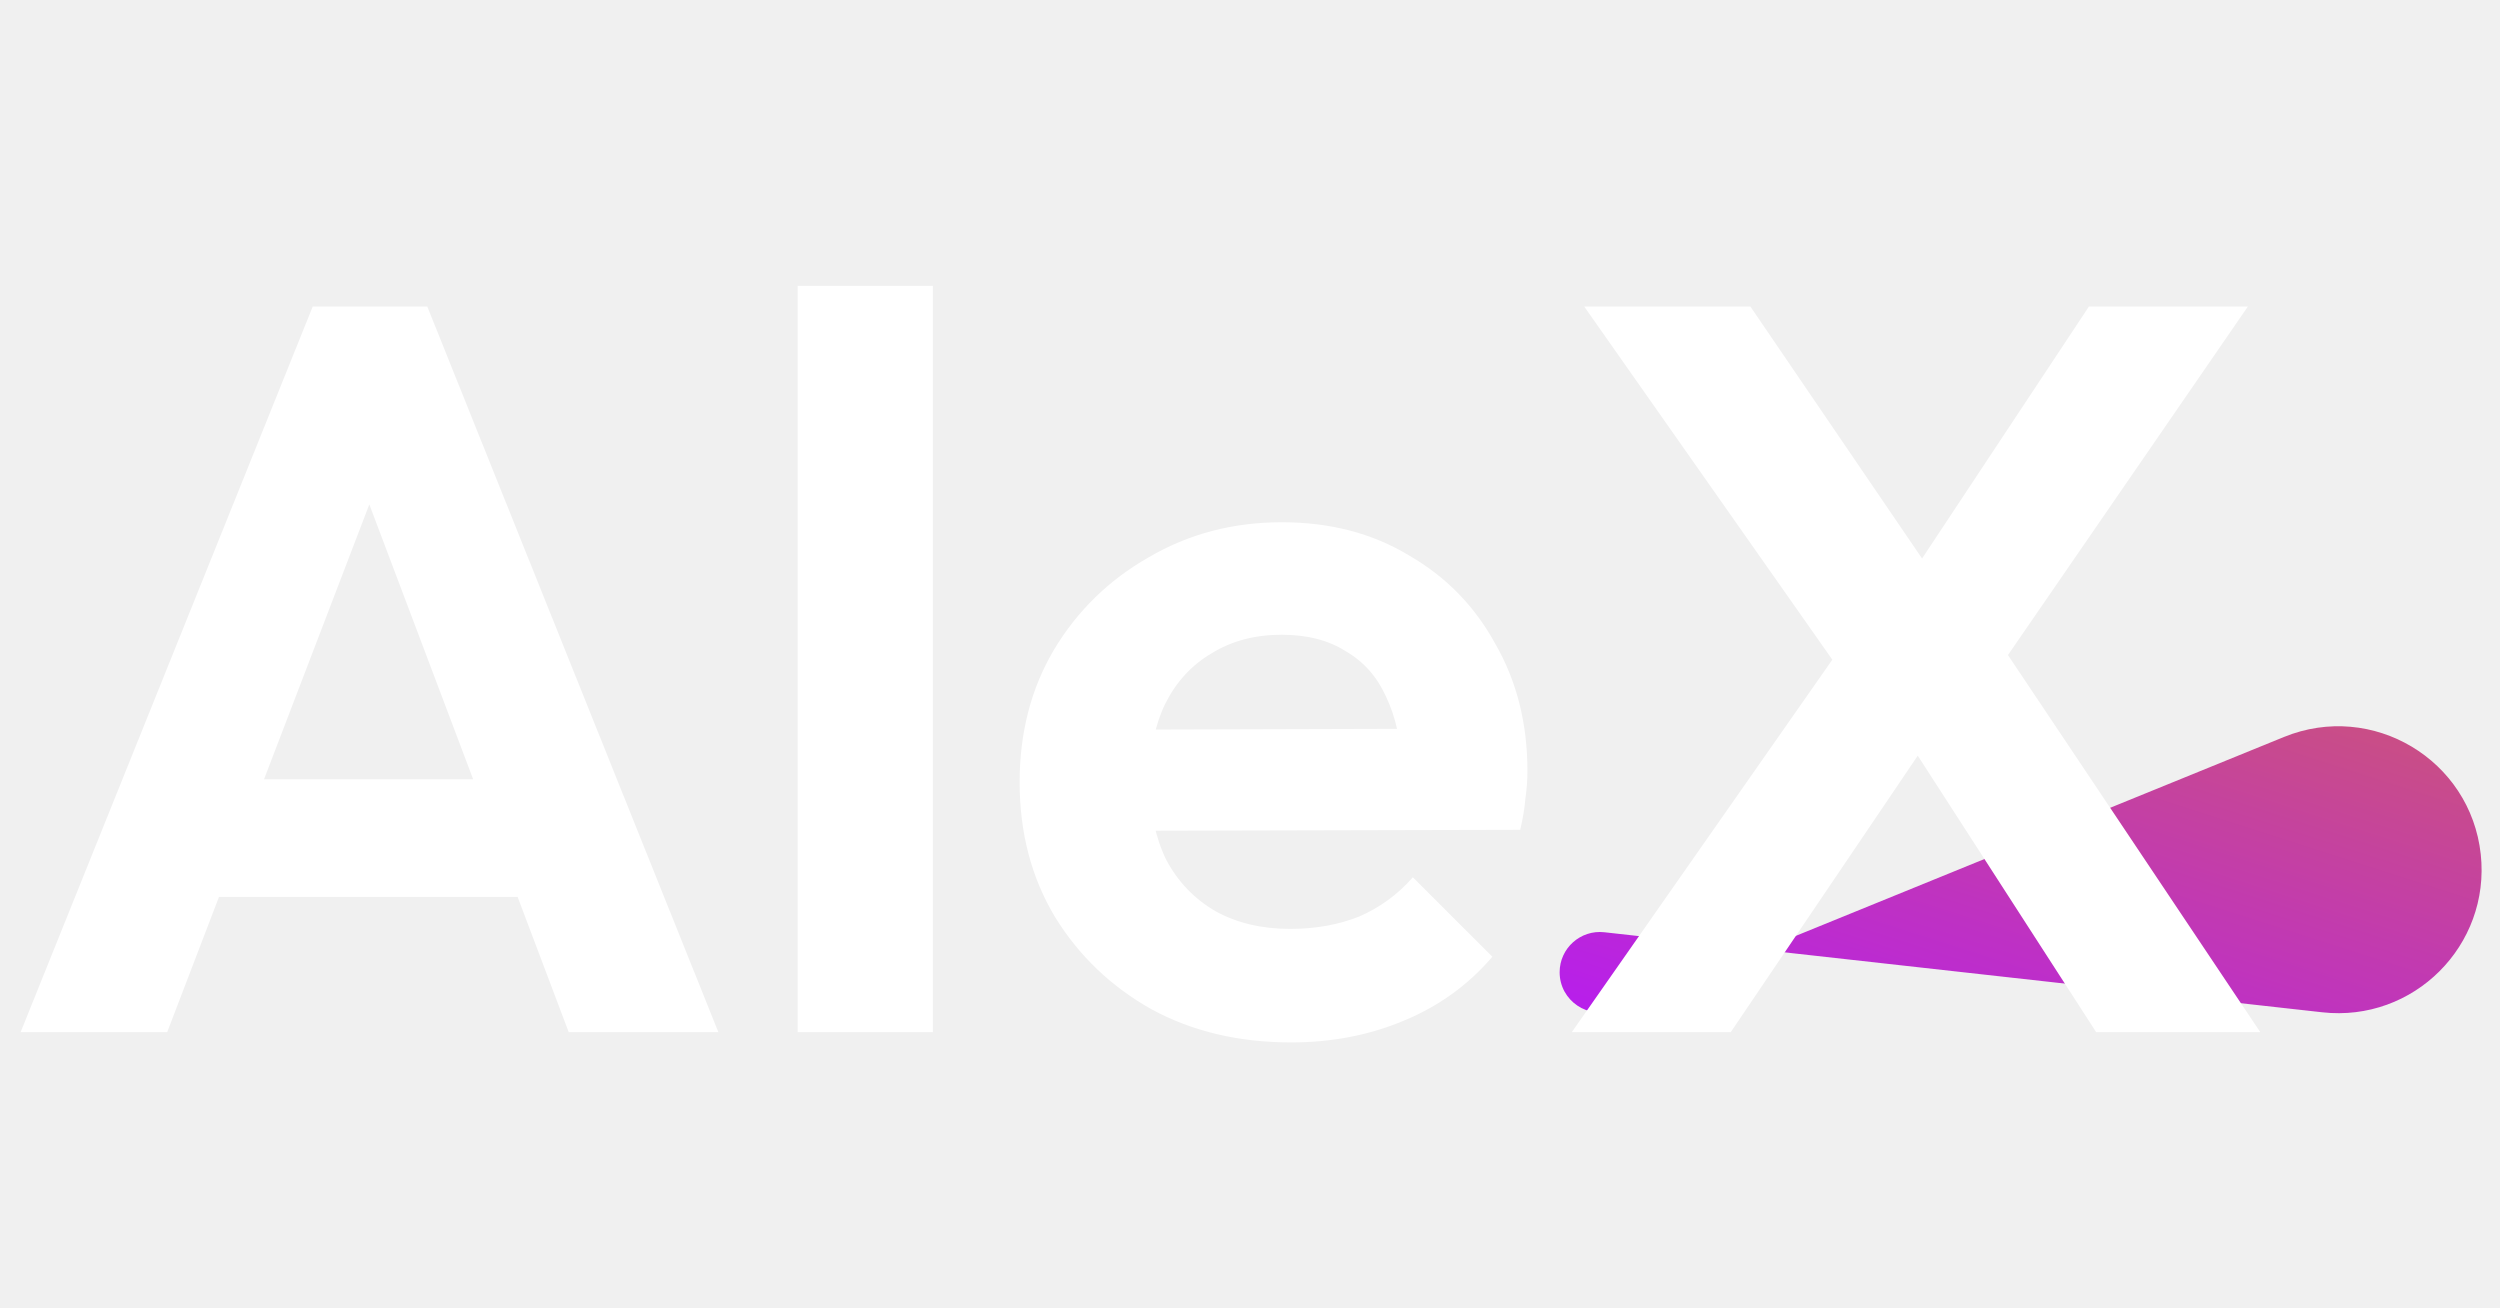
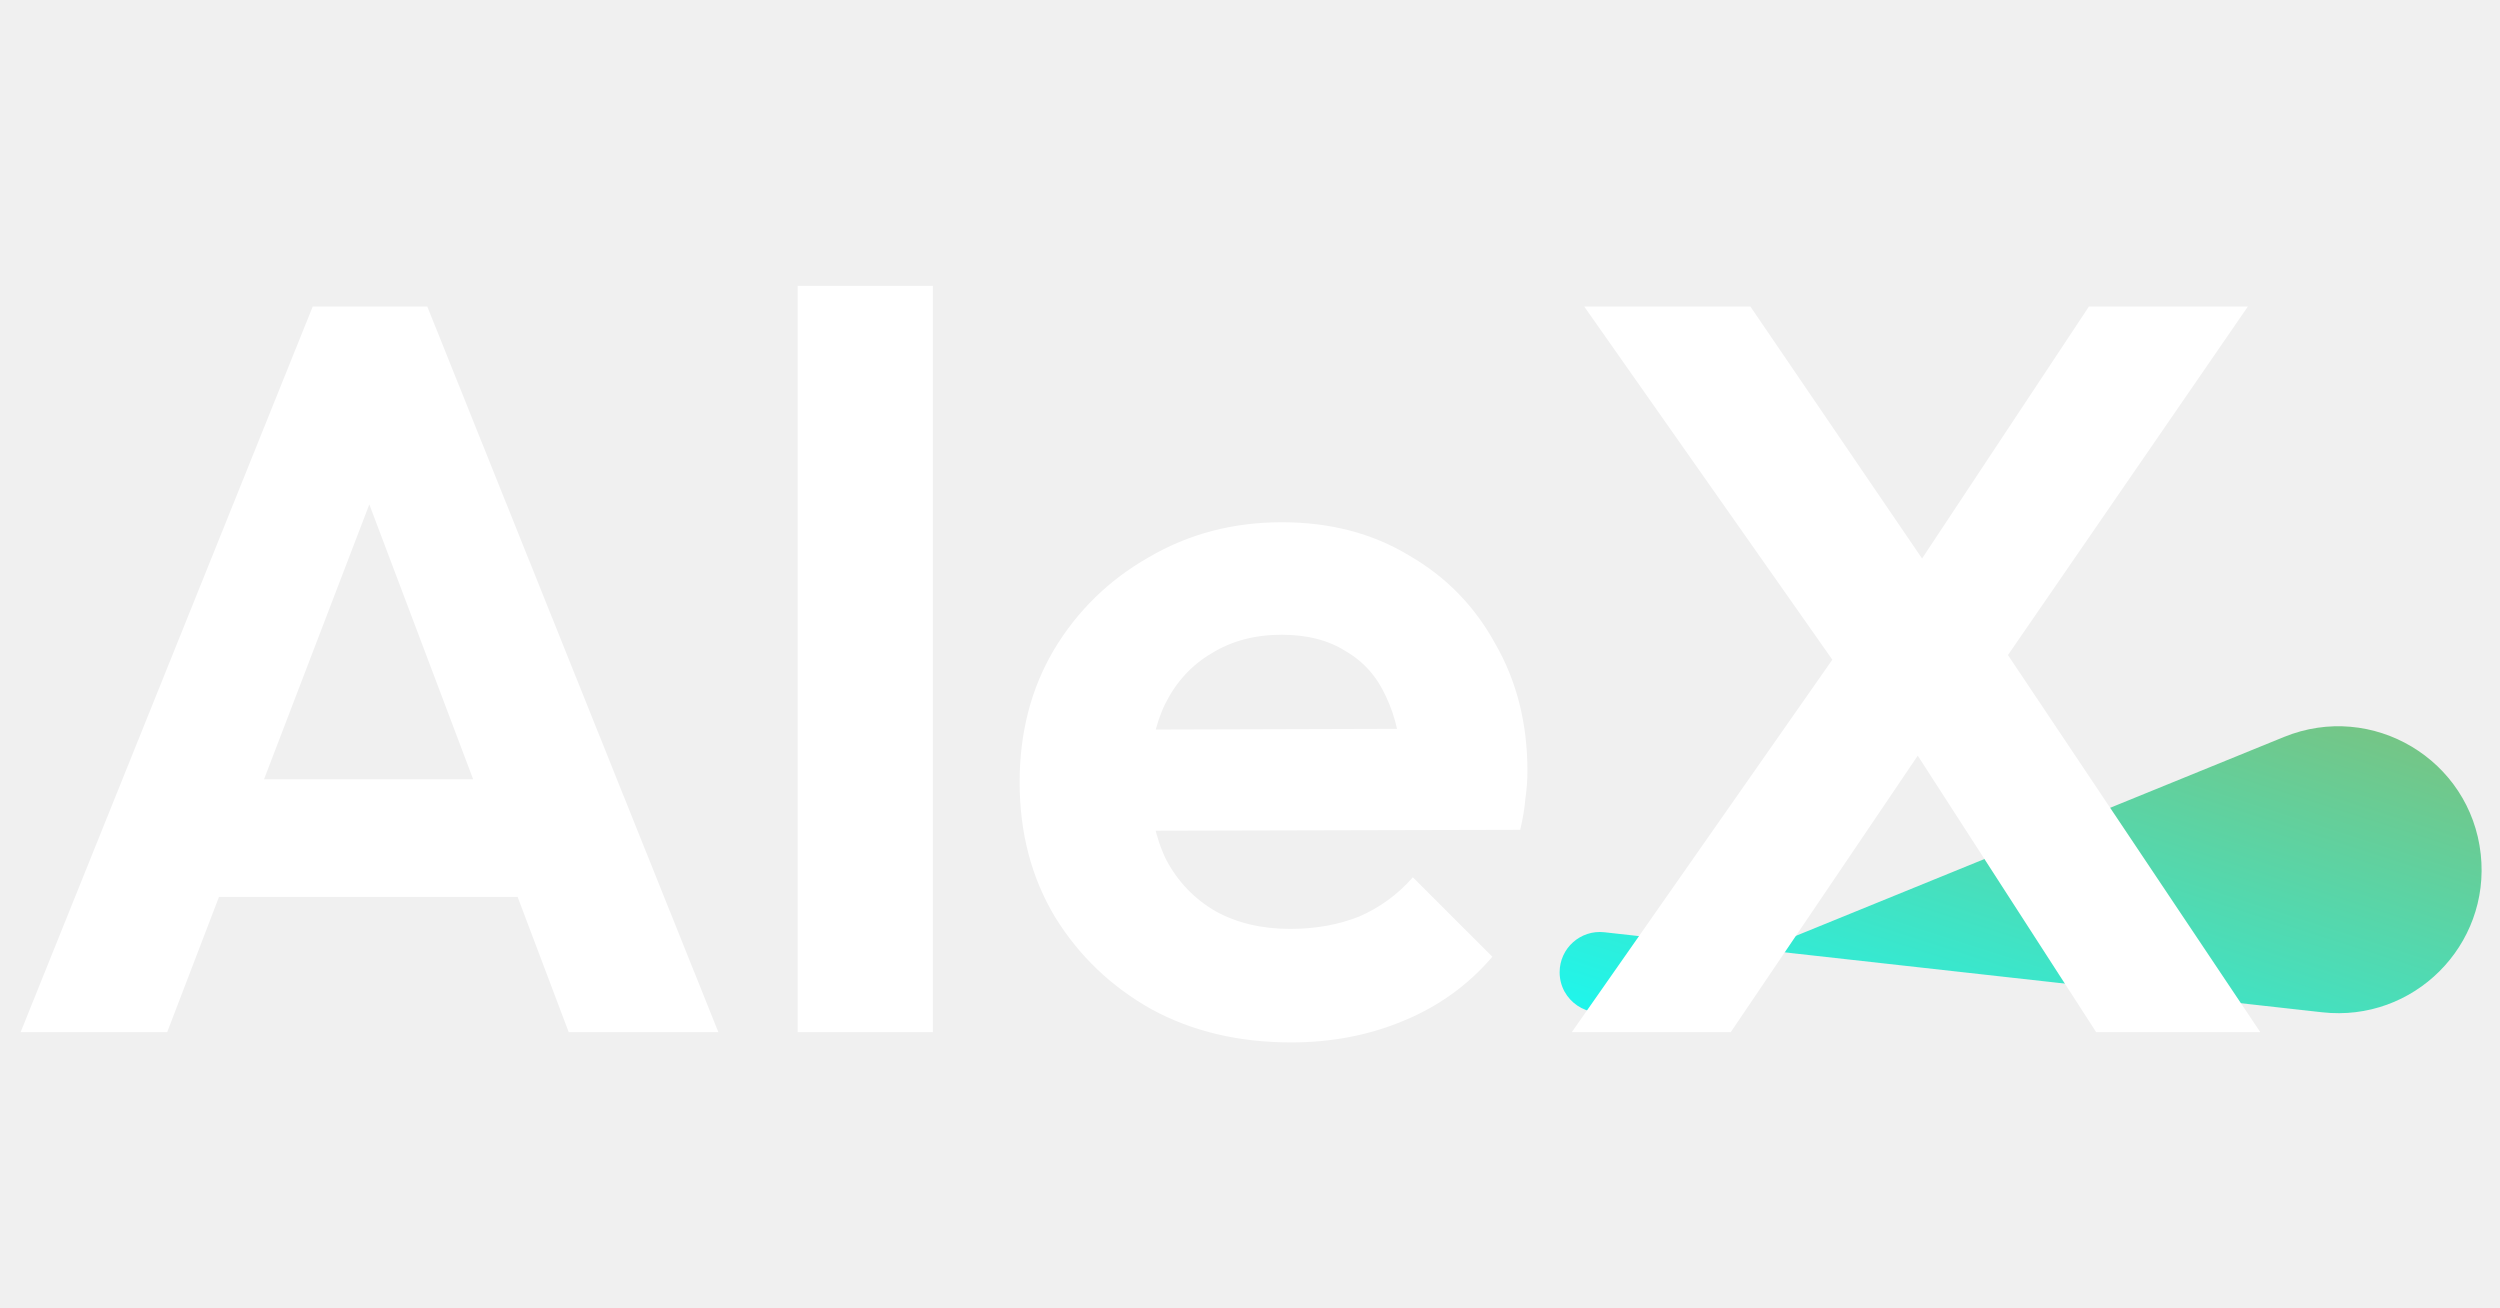
<svg xmlns="http://www.w3.org/2000/svg" width="109" height="57" viewBox="0 0 109 57" fill="none">
  <path d="M68 42.39C68 41.344 68.91 40.53 69.949 40.646L101.251 44.136C105.227 44.579 108.591 41.226 108.161 37.248C107.713 33.116 103.434 30.562 99.584 32.131L70.417 44.015C69.263 44.485 68 43.636 68 42.39Z" fill="url(#paint0_linear_2261_128)" />
  <path d="M0.9 45L13.635 13.365H18.63L31.32 45H24.795L14.985 19.035H17.235L7.29 45H0.9ZM7.65 39.105V33.975H24.66V39.105H7.65ZM34.778 45V12.465H40.673V45H34.778ZM56.291 45.45C54.011 45.45 51.986 44.97 50.216 44.01C48.446 43.02 47.036 41.67 45.986 39.96C44.966 38.25 44.456 36.3 44.456 34.11C44.456 31.95 44.951 30.03 45.941 28.35C46.961 26.64 48.341 25.29 50.081 24.3C51.821 23.28 53.756 22.77 55.886 22.77C57.986 22.77 59.831 23.25 61.421 24.21C63.041 25.14 64.301 26.43 65.201 28.08C66.131 29.7 66.596 31.545 66.596 33.615C66.596 34.005 66.566 34.41 66.506 34.83C66.476 35.22 66.401 35.67 66.281 36.18L48.011 36.225V31.815L63.536 31.77L61.151 33.615C61.091 32.325 60.851 31.245 60.431 30.375C60.041 29.505 59.456 28.845 58.676 28.395C57.926 27.915 56.996 27.675 55.886 27.675C54.716 27.675 53.696 27.945 52.826 28.485C51.956 28.995 51.281 29.73 50.801 30.69C50.351 31.62 50.126 32.73 50.126 34.02C50.126 35.34 50.366 36.495 50.846 37.485C51.356 38.445 52.076 39.195 53.006 39.735C53.936 40.245 55.016 40.5 56.246 40.5C57.356 40.5 58.361 40.32 59.261 39.96C60.161 39.57 60.941 39 61.601 38.25L65.066 41.715C64.016 42.945 62.726 43.875 61.196 44.505C59.696 45.135 58.061 45.45 56.291 45.45ZM91.392 45L82.302 30.915H81.402L69.072 13.365H76.317L85.362 26.64H86.262L98.547 45H91.392ZM68.532 45L80.367 28.08L84.867 31.095L75.462 45H68.532ZM86.577 29.97L82.077 26.955L91.077 13.365H98.007L86.577 29.97Z" fill="white" />
  <defs>
    <linearGradient id="paint0_linear_2261_128" x1="219.1" y1="39.998" x2="202.599" y2="91.404" gradientUnits="userSpaceOnUse">
      <stop stop-color="#DF8908" />
-       <stop offset="1" stop-color="#B415FF" />
+       <stop offset="1" stop-color="#0FFFFF" />
    </linearGradient>
  </defs>
</svg>
